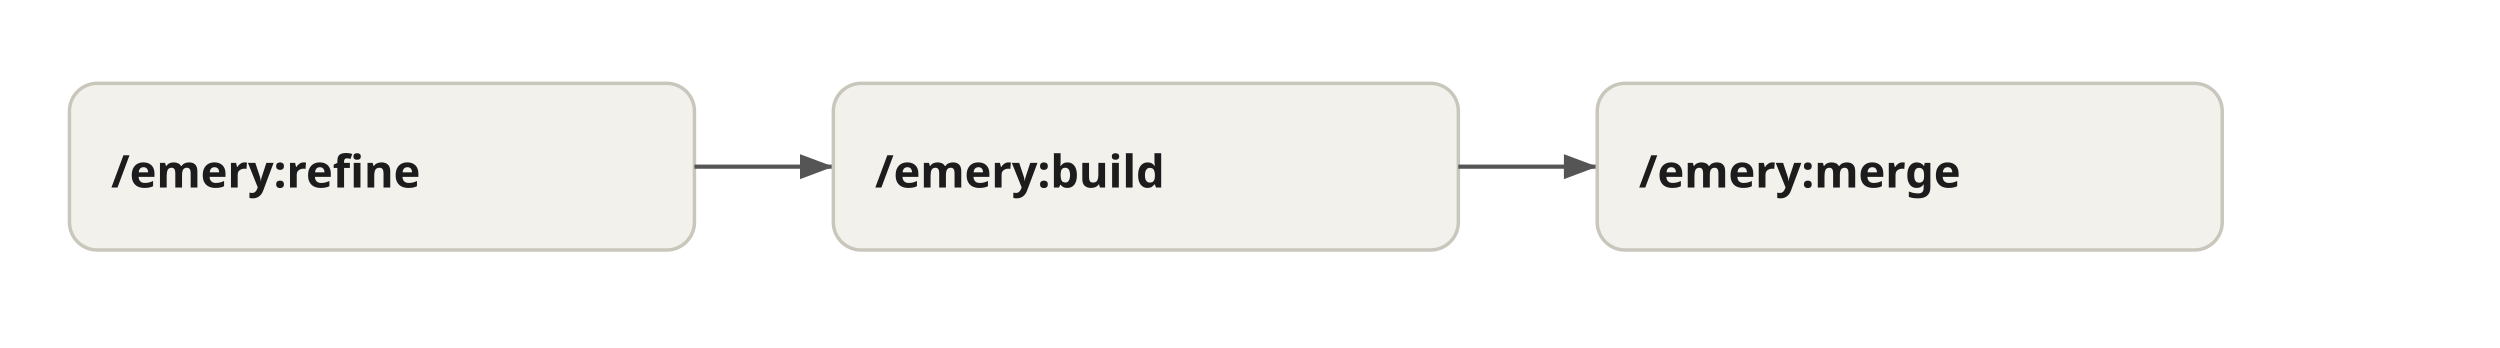
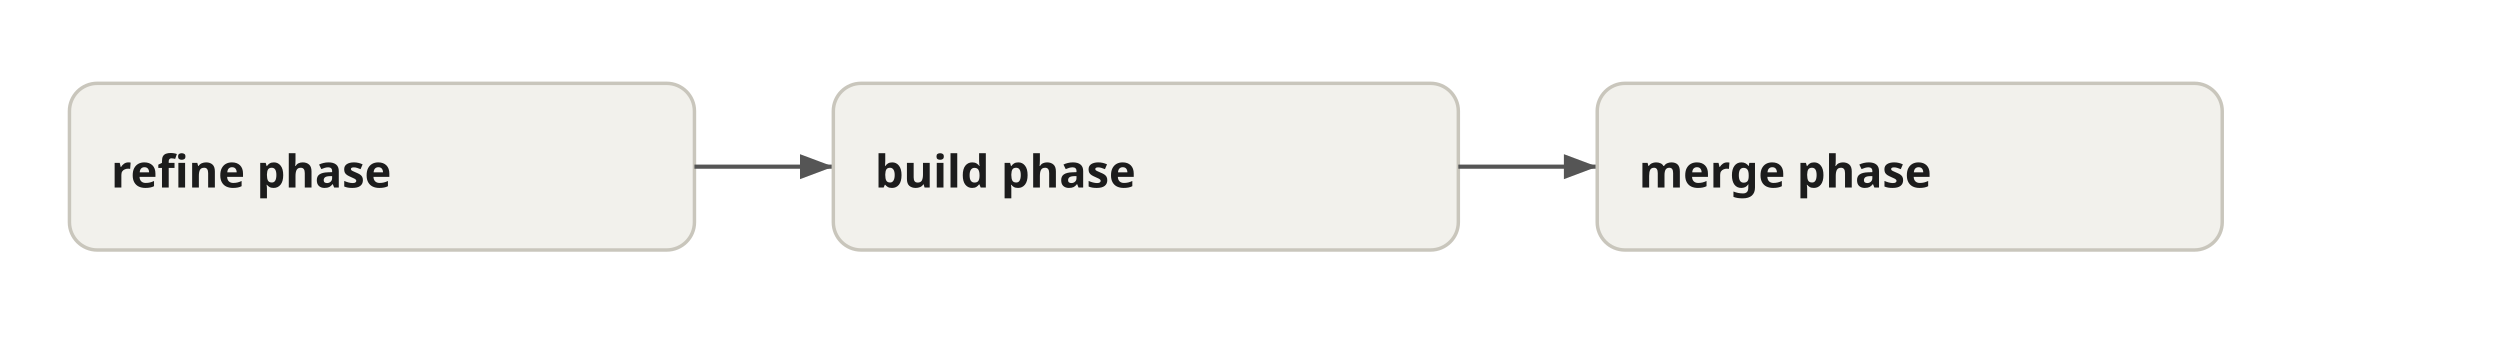
<svg xmlns="http://www.w3.org/2000/svg" viewBox="0 0 720 100" role="img" aria-label="Layer 1 slice loop refine build merge">
  <defs>
    <marker id="arr" markerWidth="10" markerHeight="10" refX="8" refY="3" orient="auto">
      <path d="M0,0 L0,6 L8,3 z" fill="#555" />
    </marker>
  </defs>
  <rect x="20" y="24" width="180" height="48" rx="8" fill="#f2f1ec" stroke="#c9c6bc" />
-   <text x="32" y="54" font-family="ui-sans-serif, system-ui, sans-serif" font-size="13" font-weight="600" fill="#1c1c1c">/emery:refine</text>
+   <text x="32" y="54" font-family="ui-sans-serif, system-ui, sans-serif" font-size="13" font-weight="600" fill="#1c1c1c">refine phase</text>
  <path d="M200 48 L240 48" stroke="#555" stroke-width="1.2" fill="none" marker-end="url(#arr)" />
  <rect x="240" y="24" width="180" height="48" rx="8" fill="#f2f1ec" stroke="#c9c6bc" />
-   <text x="252" y="54" font-family="ui-sans-serif, system-ui, sans-serif" font-size="13" font-weight="600" fill="#1c1c1c">/emery:build</text>
+   <text x="252" y="54" font-family="ui-sans-serif, system-ui, sans-serif" font-size="13" font-weight="600" fill="#1c1c1c">build phase</text>
  <path d="M420 48 L460 48" stroke="#555" stroke-width="1.2" fill="none" marker-end="url(#arr)" />
  <rect x="460" y="24" width="180" height="48" rx="8" fill="#f2f1ec" stroke="#c9c6bc" />
-   <text x="472" y="54" font-family="ui-sans-serif, system-ui, sans-serif" font-size="13" font-weight="600" fill="#1c1c1c">/emery:merge</text>
+   <text x="472" y="54" font-family="ui-sans-serif, system-ui, sans-serif" font-size="13" font-weight="600" fill="#1c1c1c">merge phase</text>
</svg>
